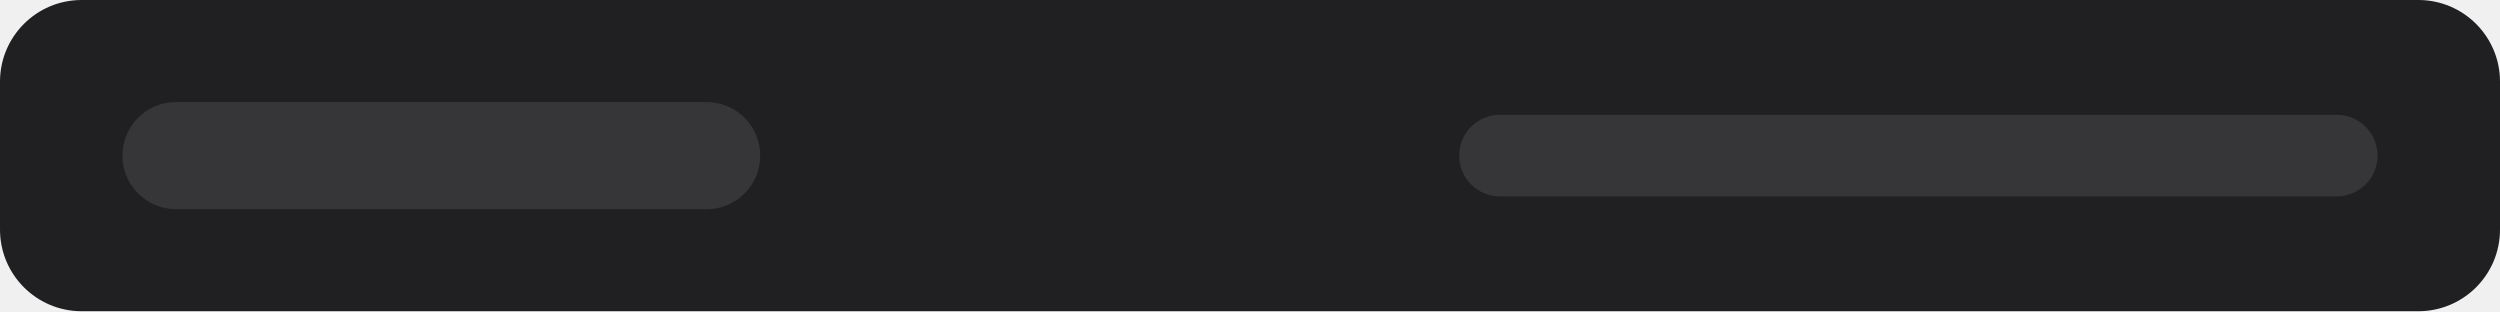
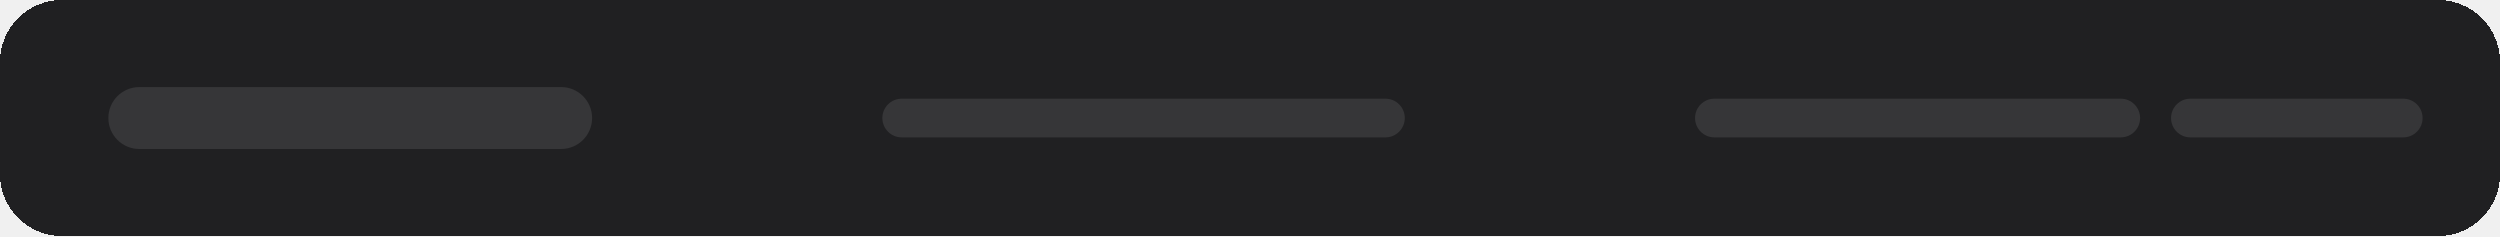
- <svg xmlns="http://www.w3.org/2000/svg" width="490" height="61" viewBox="0 0 490 61" fill="none" preserveAspectRatio="none">
-   <rect width="490" height="61" rx="16" fill="#202022" />
-   <rect x="24" y="20" width="125" height="21" rx="10.5" fill="white" fill-opacity="0.1" />
-   <rect x="286" y="22.5" width="180" height="16" rx="8" fill="white" fill-opacity="0.1" />
+ <svg xmlns="http://www.w3.org/2000/svg" width="646" height="61" viewBox="0 0 646 61" fill="none" preserveAspectRatio="none">
+   <rect width="646" height="61" rx="16" fill="#202022" shape-rendering="crispEdges" />
+   <rect x="28" y="22.5" width="125" height="16" rx="8" fill="white" fill-opacity="0.1" />
+   <rect x="228" y="25.5" width="135" height="10" rx="5" fill="white" fill-opacity="0.1" />
+   <rect x="438" y="25.5" width="115" height="10" rx="5" fill="white" fill-opacity="0.1" />
+   <rect x="561" y="25.5" width="65" height="10" rx="5" fill="white" fill-opacity="0.1" />
</svg>
